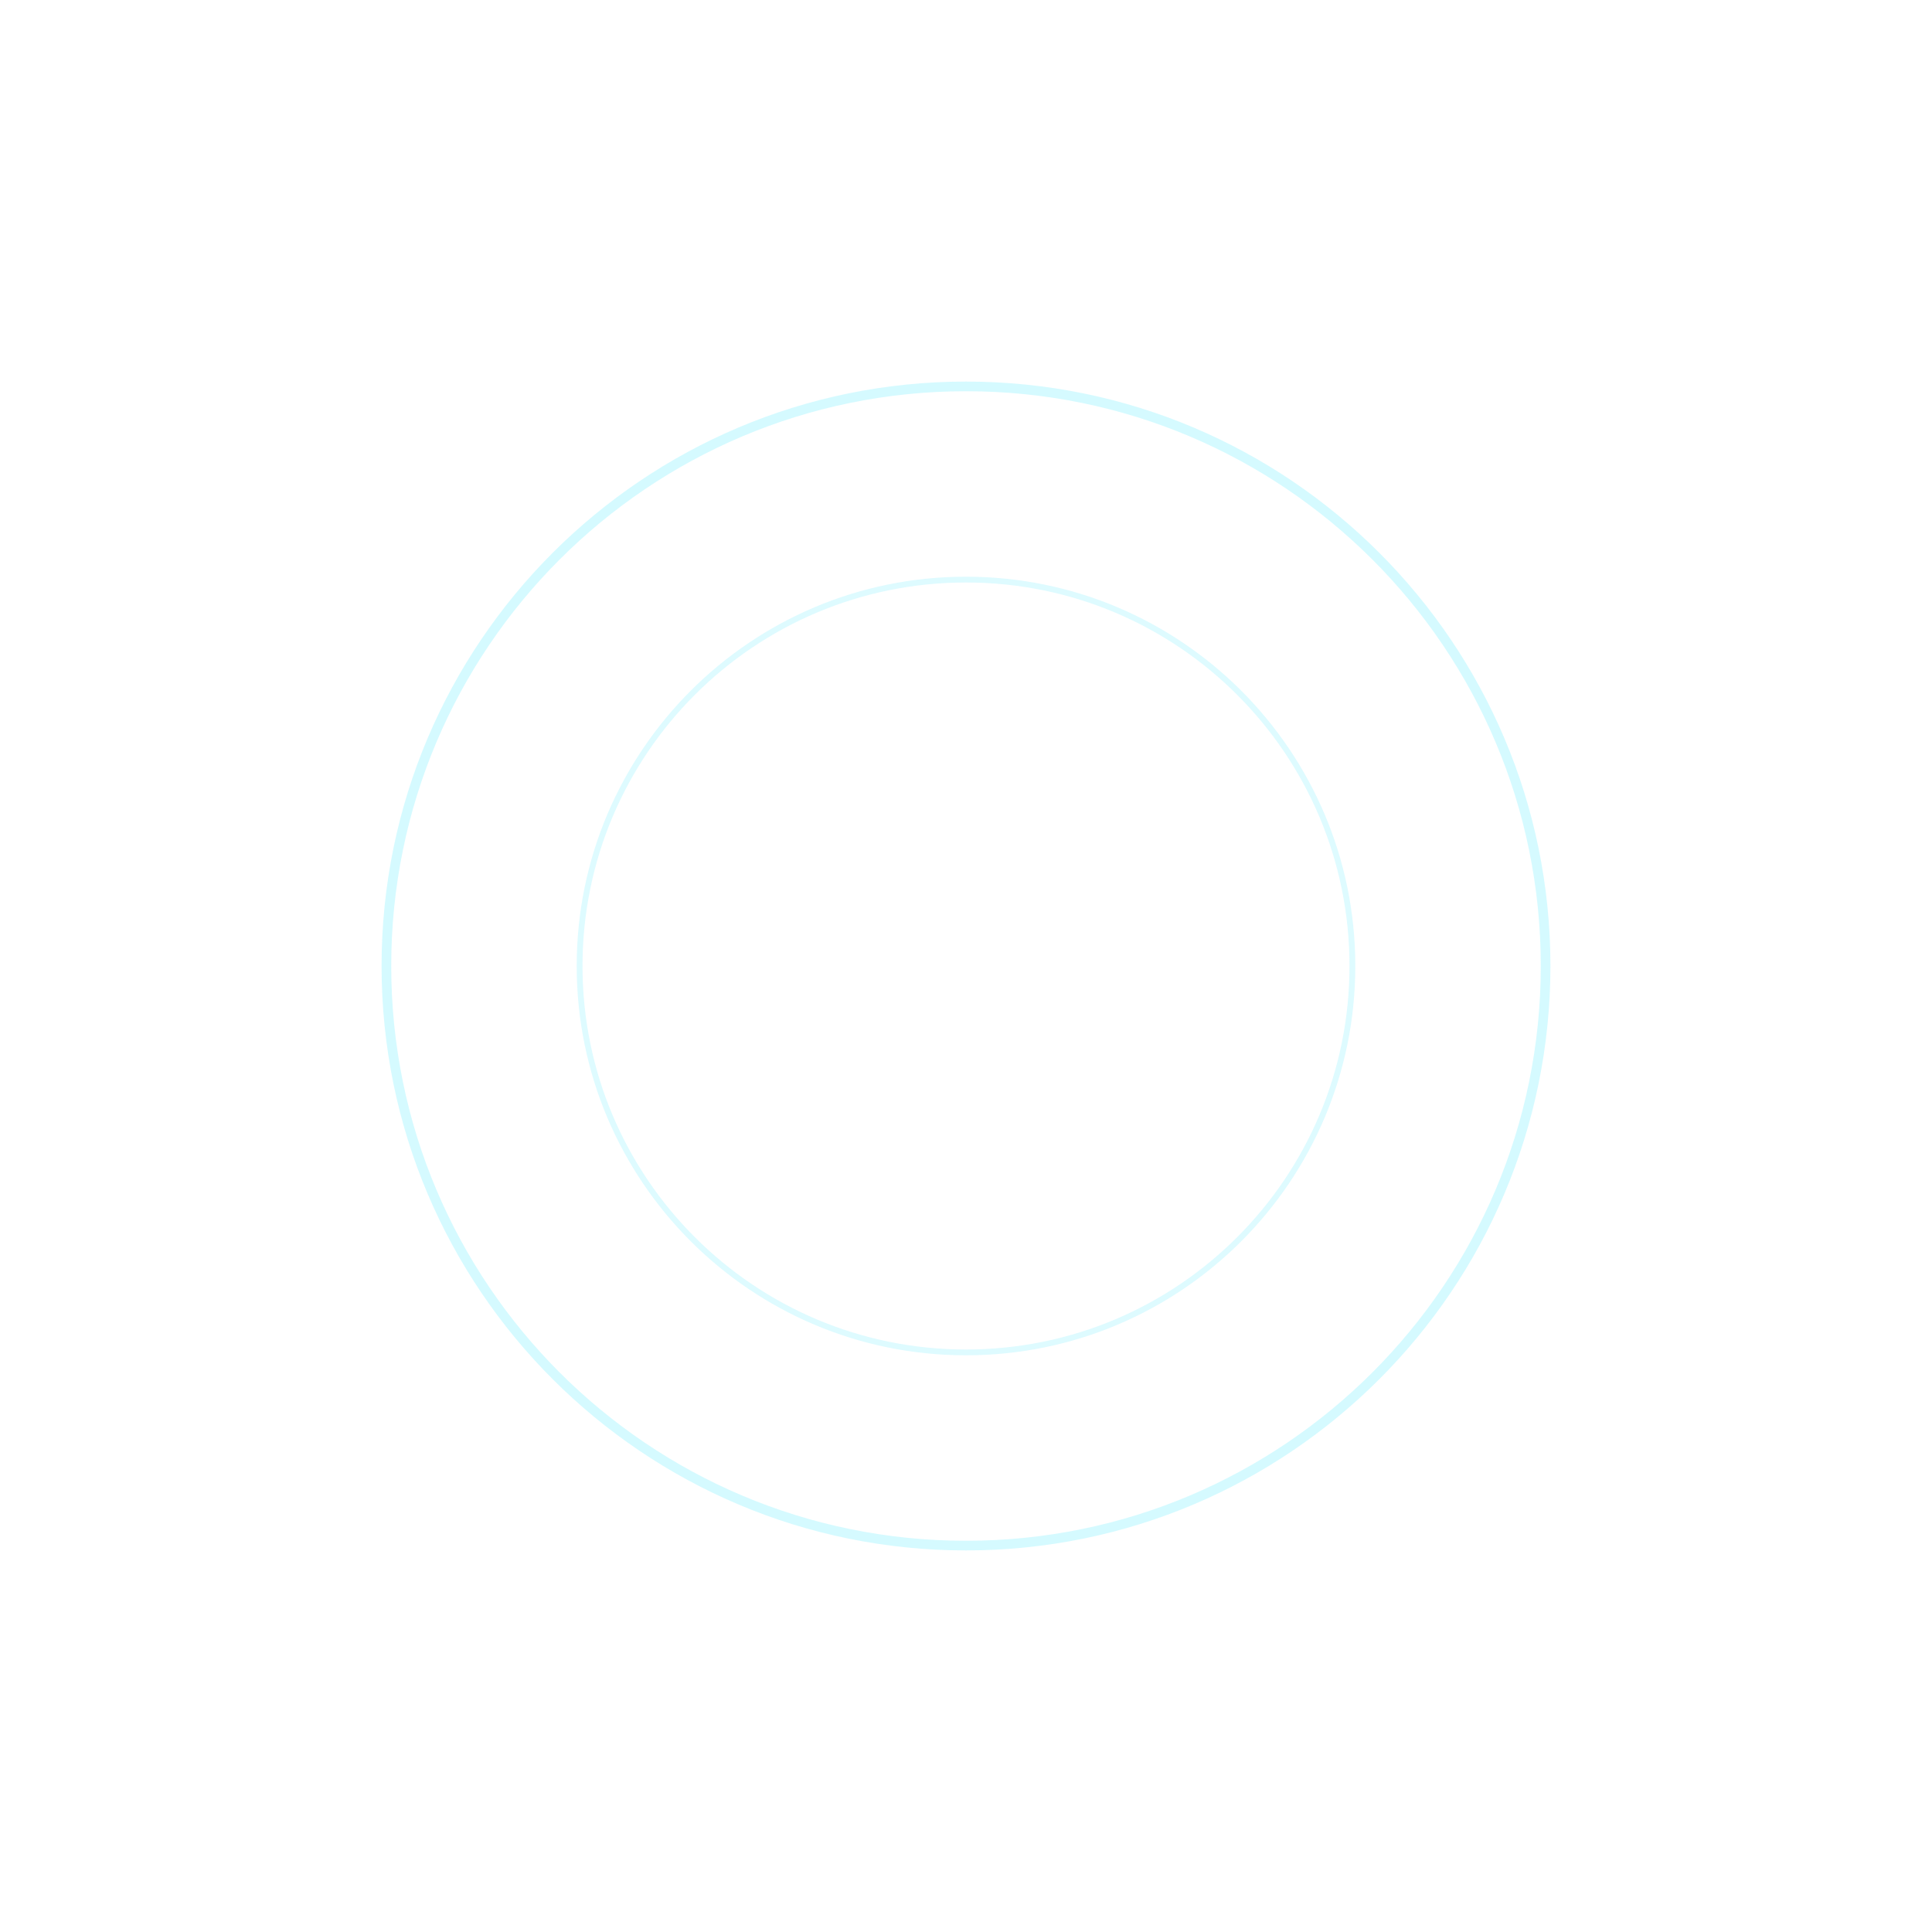
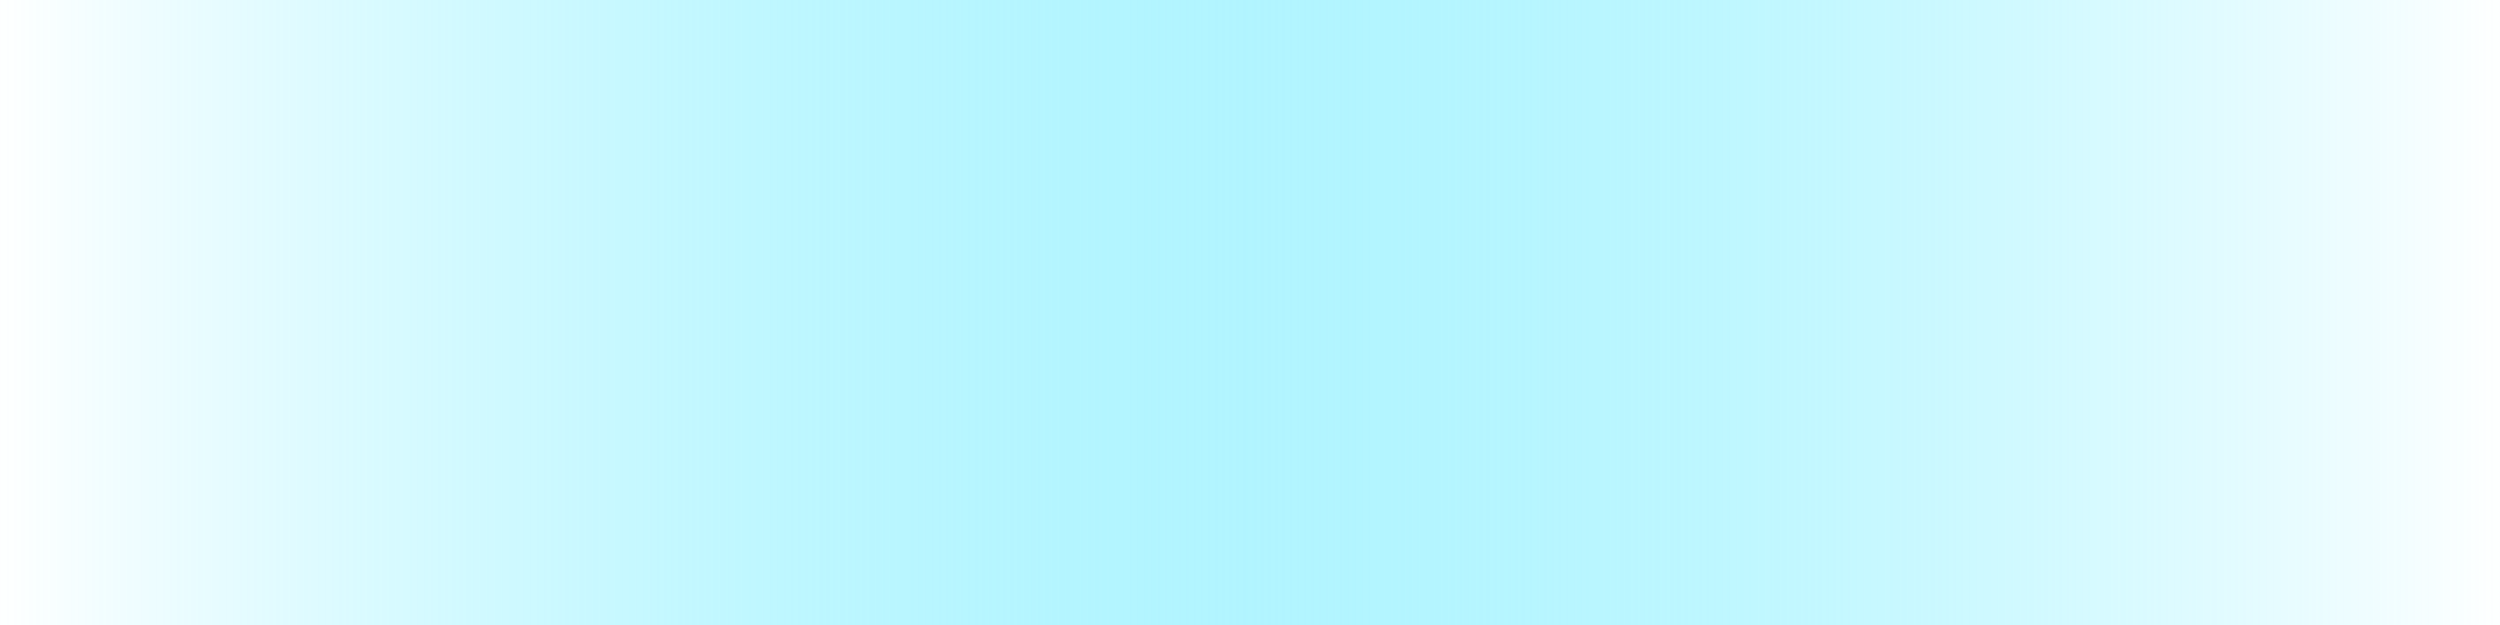
- <svg xmlns="http://www.w3.org/2000/svg" viewBox="0 0 100 100" aria-hidden="true">
-   <circle cx="50" cy="50" r="30" fill="none" stroke="#2EE6FF" stroke-width="0.5" opacity="0.2" />
-   <circle cx="50" cy="50" r="20" fill="none" stroke="#90F0FF" stroke-width="0.3" opacity="0.3" />
+ <svg xmlns="http://www.w3.org/2000/svg" viewBox="0 0 800 200" role="img" aria-label="Hologram activation placeholder">
+   <defs>
+     <linearGradient id="scan" x1="0" x2="1">
+       <stop offset="0" stop-color="#2EE6FF" stop-opacity="0" />
+       <stop offset="0.5" stop-color="#90F0FF" stop-opacity="0.7" />
+       <stop offset="1" stop-color="#2EE6FF" stop-opacity="0" />
+     </linearGradient>
+   </defs>
+   <rect width="100%" height="100%" fill="url(#scan)">
+     <animate attributeName="x" from="-800" to="800" dur="2s" repeatCount="indefinite" />
+   </rect>
</svg>
